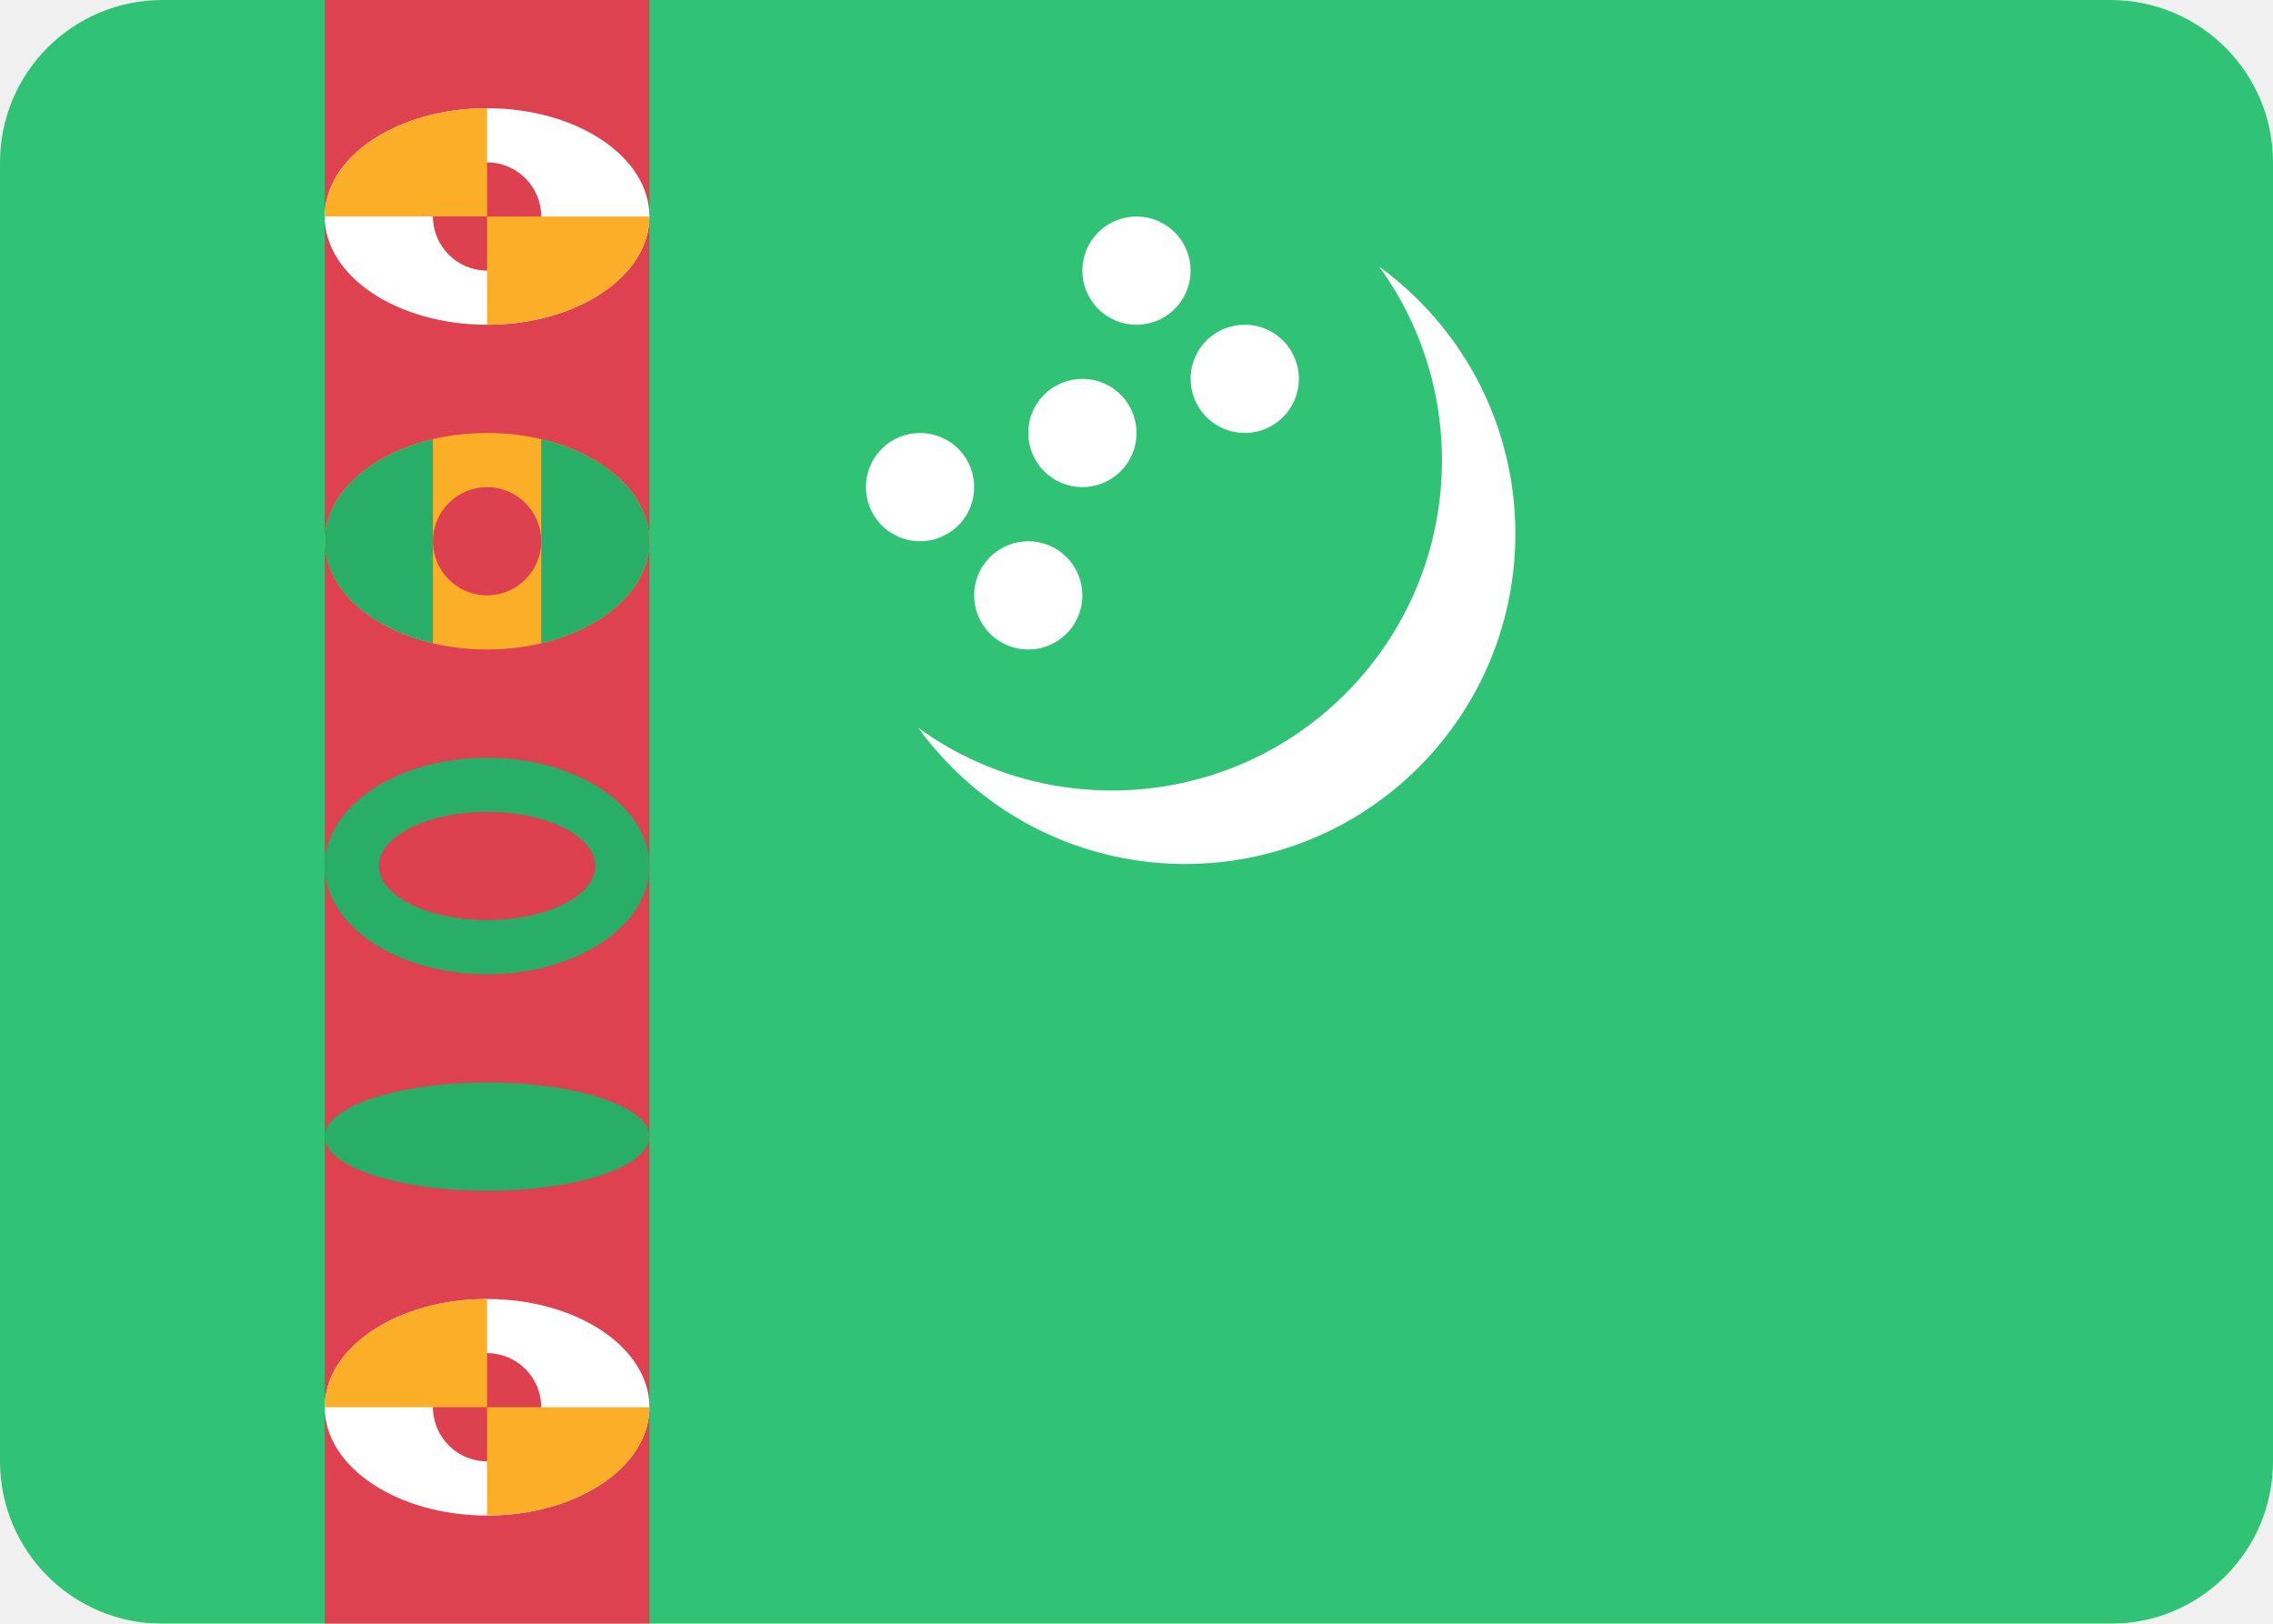
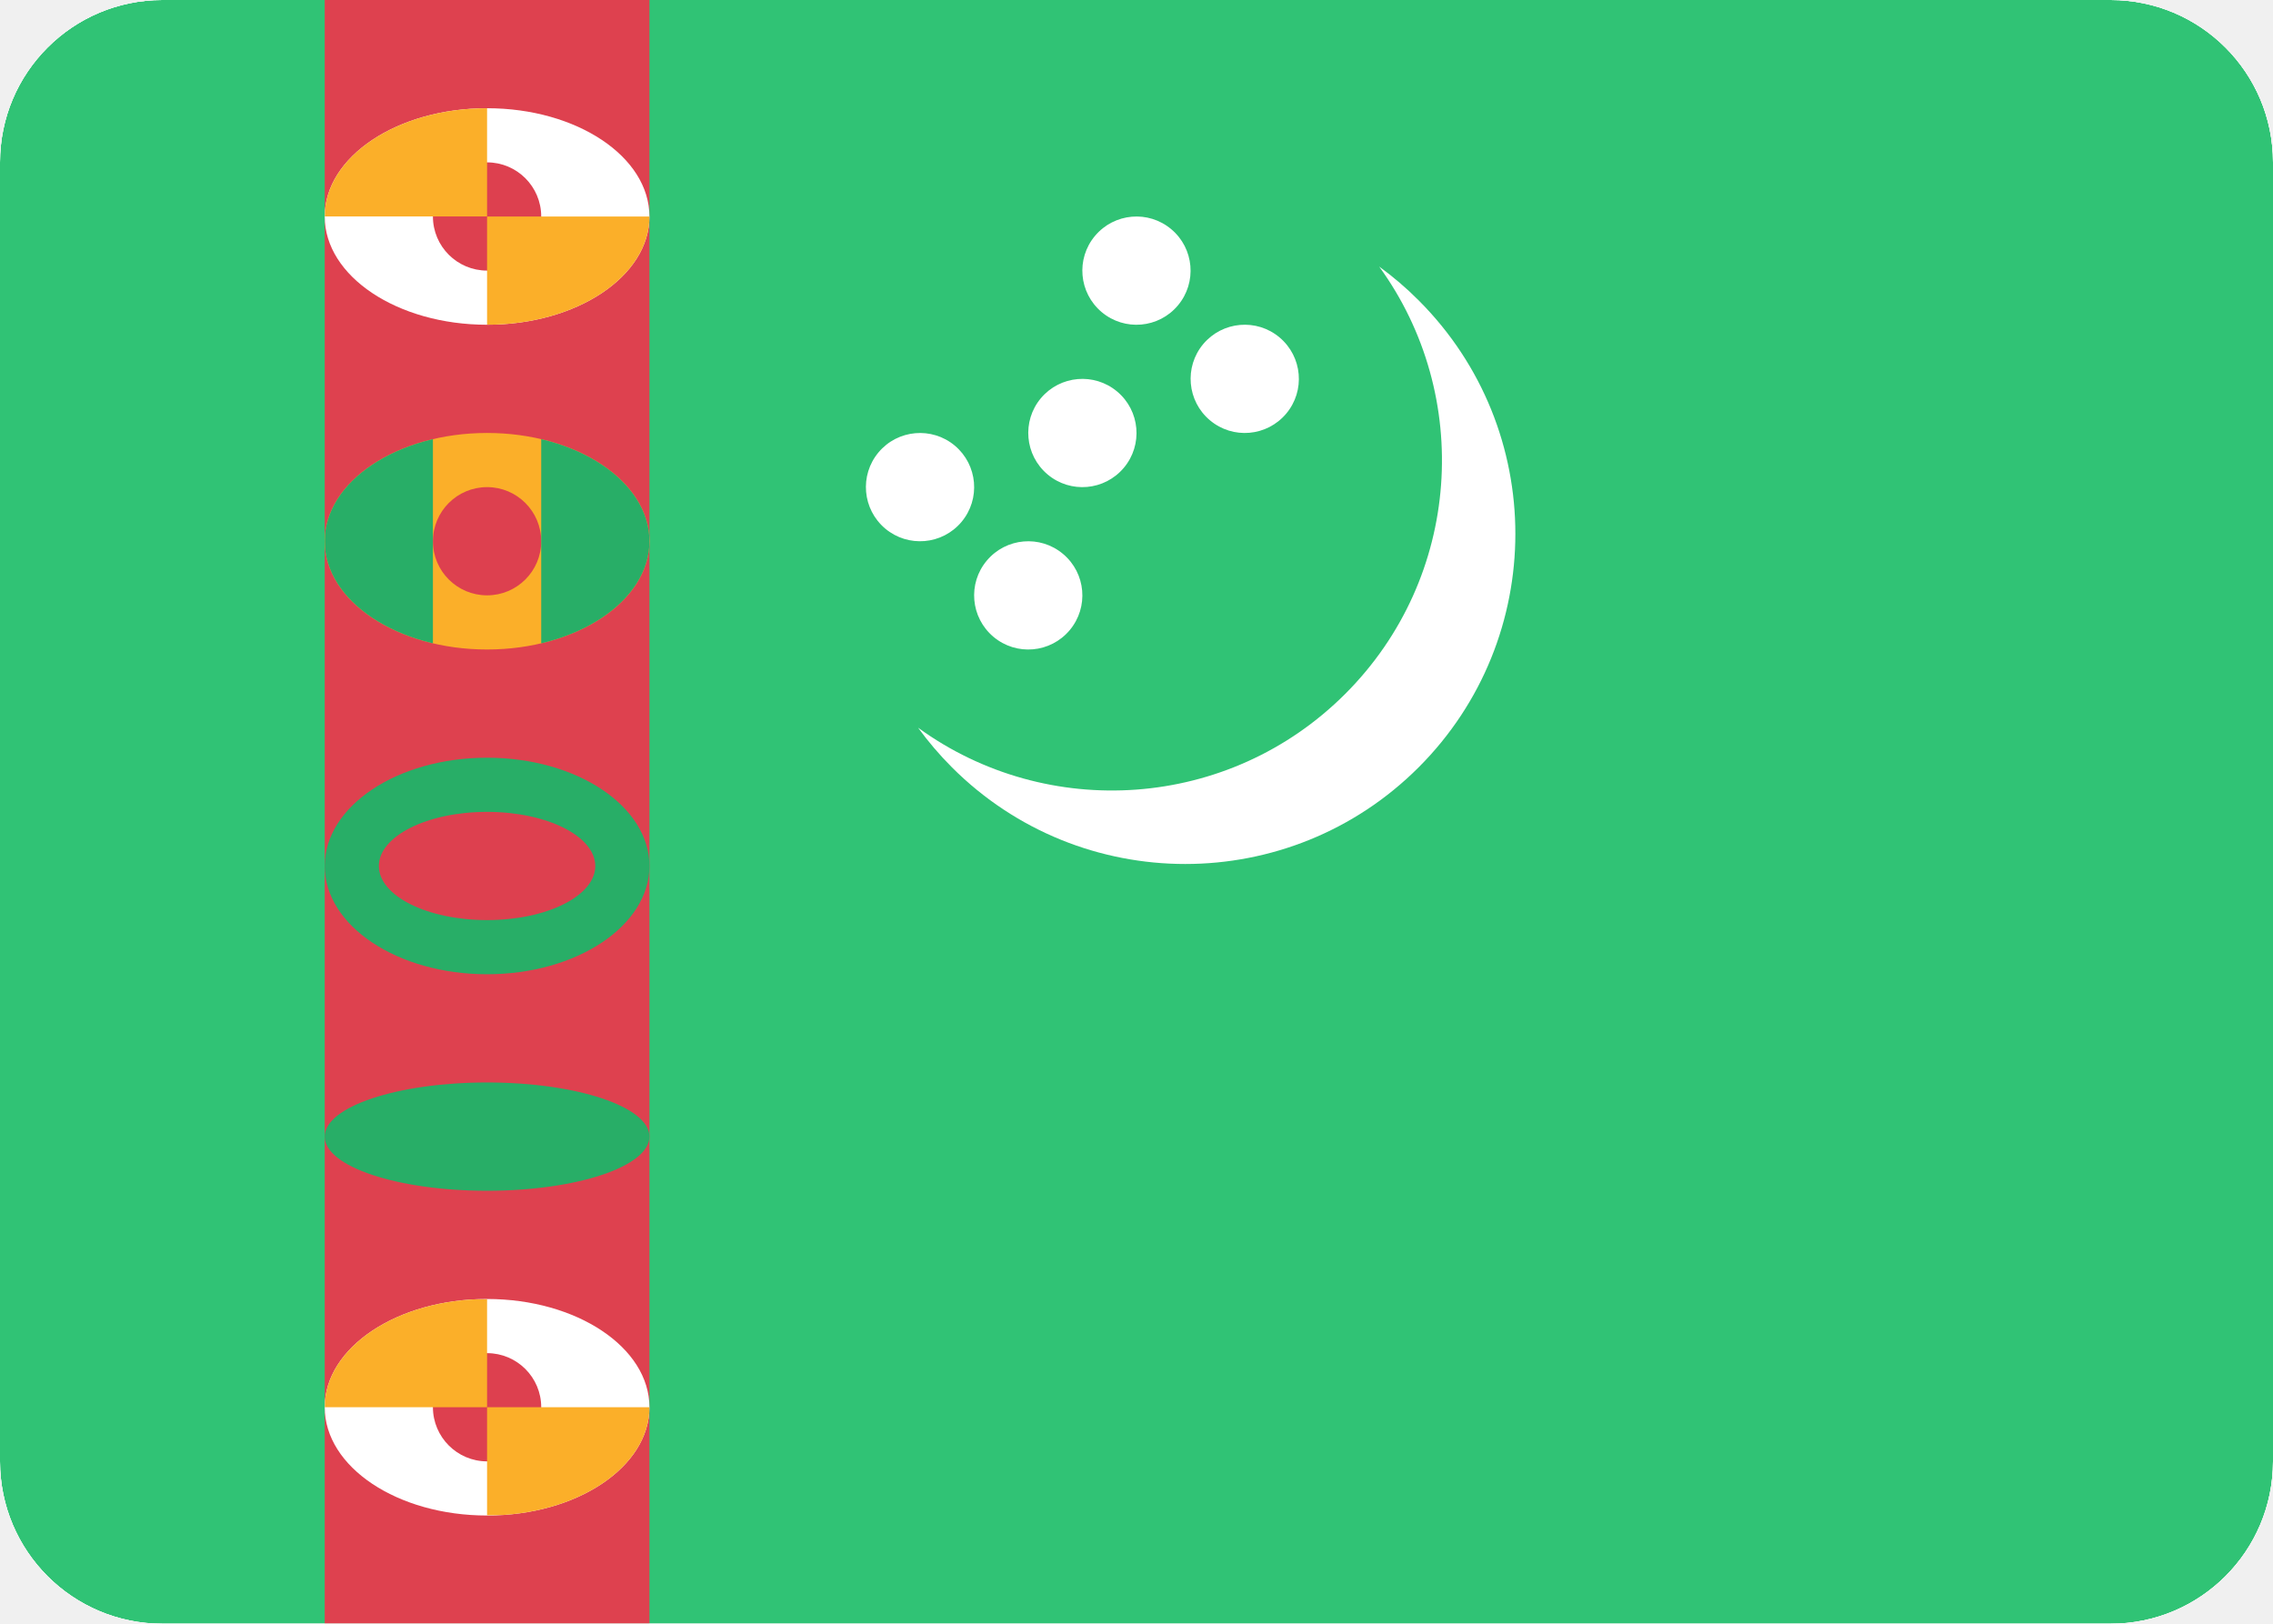
<svg xmlns="http://www.w3.org/2000/svg" width="28" height="20" viewBox="0 0 28 20" fill="none">
-   <rect width="28" height="20" rx="2" fill="white" />
-   <mask id="mask0_503_4622" style="mask-type:alpha" maskUnits="userSpaceOnUse" x="0" y="0" width="28" height="20">
+   <g clip-path="url(#clip0_503_4622)">
    <rect width="28" height="20" rx="2" fill="white" />
-   </mask>
-   <g mask="url(#mask0_503_4622)">
-     <path fill-rule="evenodd" clip-rule="evenodd" d="M0 20H28V0H0V20Z" fill="#30C375" />
-     <rect x="4" width="4" height="20" fill="#DE414F" />
-     <path fill-rule="evenodd" clip-rule="evenodd" d="M6 4C7.105 4 8 3.403 8 2.667C8 1.93 7.105 1.333 6 1.333C4.895 1.333 4 1.93 4 2.667C4 3.403 4.895 4 6 4Z" fill="white" />
-     <mask id="mask1_503_4622" style="mask-type:alpha" maskUnits="userSpaceOnUse" x="4" y="1" width="4" height="3">
+     <mask id="mask0_503_4622" style="mask-type:alpha" maskUnits="userSpaceOnUse" x="0" y="0" width="28" height="20">
+       <rect width="28" height="20" rx="2" fill="white" />
+     </mask>
+     <g mask="url(#mask0_503_4622)">
+       <path fill-rule="evenodd" clip-rule="evenodd" d="M0 20H28V0H0V20Z" fill="#30C375" />
+       <rect x="4" width="4" height="20" fill="#DE414F" />
      <path fill-rule="evenodd" clip-rule="evenodd" d="M6 4C7.105 4 8 3.403 8 2.667C8 1.93 7.105 1.333 6 1.333C4.895 1.333 4 1.93 4 2.667C4 3.403 4.895 4 6 4Z" fill="white" />
-     </mask>
-     <g mask="url(#mask1_503_4622)">
-       <path fill-rule="evenodd" clip-rule="evenodd" d="M6 3.333C6.368 3.333 6.667 3.035 6.667 2.667C6.667 2.299 6.368 2 6 2C5.632 2 5.333 2.299 5.333 2.667C5.333 3.035 5.632 3.333 6 3.333Z" fill="#DD404F" />
-       <rect x="4" y="1.333" width="2" height="1.333" fill="#FBAF29" />
-       <rect x="6" y="2.667" width="2" height="1.333" fill="#FBAF29" />
+       <mask id="mask1_503_4622" style="mask-type:alpha" maskUnits="userSpaceOnUse" x="4" y="1" width="4" height="3">
+         <path fill-rule="evenodd" clip-rule="evenodd" d="M6 4C7.105 4 8 3.403 8 2.667C8 1.93 7.105 1.333 6 1.333C4.895 1.333 4 1.93 4 2.667C4 3.403 4.895 4 6 4Z" fill="white" />
+       </mask>
+       <g mask="url(#mask1_503_4622)">
+         <path fill-rule="evenodd" clip-rule="evenodd" d="M6 3.333C6.368 3.333 6.667 3.035 6.667 2.667C6.667 2.298 6.368 2 6 2C5.632 2 5.333 2.298 5.333 2.667C5.333 3.035 5.632 3.333 6 3.333Z" fill="#DD404F" />
+         <rect x="4" y="1.333" width="2" height="1.333" fill="#FBAF29" />
+         <rect x="6" y="2.667" width="2" height="1.333" fill="#FBAF29" />
+       </g>
+       <path fill-rule="evenodd" clip-rule="evenodd" d="M6 18.667C7.105 18.667 8 18.07 8 17.333C8 16.597 7.105 16 6 16C4.895 16 4 16.597 4 17.333C4 18.07 4.895 18.667 6 18.667Z" fill="white" />
+       <mask id="mask2_503_4622" style="mask-type:alpha" maskUnits="userSpaceOnUse" x="4" y="16" width="4" height="3">
+         <path fill-rule="evenodd" clip-rule="evenodd" d="M6 18.667C7.105 18.667 8 18.07 8 17.333C8 16.597 7.105 16 6 16C4.895 16 4 16.597 4 17.333C4 18.07 4.895 18.667 6 18.667Z" fill="white" />
+       </mask>
+       <g mask="url(#mask2_503_4622)">
+         <path fill-rule="evenodd" clip-rule="evenodd" d="M6 18C6.368 18 6.667 17.701 6.667 17.333C6.667 16.965 6.368 16.667 6 16.667C5.632 16.667 5.333 16.965 5.333 17.333C5.333 17.701 5.632 18 6 18Z" fill="#DD404F" />
+         <rect x="4" y="16" width="2" height="1.333" fill="#FBAF29" />
+         <rect x="6" y="17.333" width="2" height="1.333" fill="#FBAF29" />
+       </g>
+       <path fill-rule="evenodd" clip-rule="evenodd" d="M6 12C7.105 12 8 11.403 8 10.667C8 9.93 7.105 9.333 6 9.333C4.895 9.333 4 9.93 4 10.667C4 11.403 4.895 12 6 12Z" fill="#28AE67" />
+       <mask id="mask3_503_4622" style="mask-type:alpha" maskUnits="userSpaceOnUse" x="4" y="9" width="4" height="3">
+         <path fill-rule="evenodd" clip-rule="evenodd" d="M6 12C7.105 12 8 11.403 8 10.667C8 9.93 7.105 9.333 6 9.333C4.895 9.333 4 9.93 4 10.667C4 11.403 4.895 12 6 12Z" fill="white" />
+       </mask>
+       <g mask="url(#mask3_503_4622)">
+         <path fill-rule="evenodd" clip-rule="evenodd" d="M6 11.333C6.736 11.333 7.333 11.035 7.333 10.667C7.333 10.299 6.736 10 6 10C5.263 10 4.667 10.299 4.667 10.667C4.667 11.035 5.263 11.333 6 11.333Z" fill="#DD404F" />
+       </g>
+       <path fill-rule="evenodd" clip-rule="evenodd" d="M6 14.667C7.105 14.667 8 14.368 8 14C8 13.632 7.105 13.333 6 13.333C4.895 13.333 4 13.632 4 14C4 14.368 4.895 14.667 6 14.667Z" fill="#28AE67" />
+       <mask id="mask4_503_4622" style="mask-type:alpha" maskUnits="userSpaceOnUse" x="4" y="13" width="4" height="2">
+         <path fill-rule="evenodd" clip-rule="evenodd" d="M6 14.667C7.105 14.667 8 14.368 8 14C8 13.632 7.105 13.333 6 13.333C4.895 13.333 4 13.632 4 14C4 14.368 4.895 14.667 6 14.667Z" fill="white" />
+       </mask>
+       <g mask="url(#mask4_503_4622)">
+ </g>
+       <path fill-rule="evenodd" clip-rule="evenodd" d="M6 8C7.105 8 8 7.403 8 6.667C8 5.93 7.105 5.333 6 5.333C4.895 5.333 4 5.93 4 6.667C4 7.403 4.895 8 6 8Z" fill="#FBAF29" />
+       <mask id="mask5_503_4622" style="mask-type:alpha" maskUnits="userSpaceOnUse" x="4" y="5" width="4" height="3">
+         <path fill-rule="evenodd" clip-rule="evenodd" d="M6 8C7.105 8 8 7.403 8 6.667C8 5.93 7.105 5.333 6 5.333C4.895 5.333 4 5.93 4 6.667C4 7.403 4.895 8 6 8Z" fill="white" />
+       </mask>
+       <g mask="url(#mask5_503_4622)">
+         <path fill-rule="evenodd" clip-rule="evenodd" d="M6 7.333C6.368 7.333 6.667 7.035 6.667 6.667C6.667 6.298 6.368 6 6 6C5.632 6 5.333 6.298 5.333 6.667C5.333 7.035 5.632 7.333 6 7.333Z" fill="#DD404F" />
+         <rect x="4" y="5.333" width="1.333" height="2.667" fill="#28AE67" />
+         <rect x="6.667" y="5.333" width="1.333" height="2.667" fill="#28AE67" />
+       </g>
+       <path fill-rule="evenodd" clip-rule="evenodd" d="M14.822 4.238C14.586 4.52 14.623 4.941 14.905 5.177C15.187 5.414 15.607 5.377 15.844 5.095C16.081 4.813 16.044 4.393 15.762 4.156C15.48 3.919 15.059 3.956 14.822 4.238ZM13.095 6.823C12.813 6.586 12.393 6.623 12.156 6.905C11.919 7.187 11.956 7.607 12.238 7.844C12.52 8.081 12.941 8.044 13.177 7.762C13.414 7.48 13.377 7.059 13.095 6.823ZM11.762 5.489C11.48 5.253 11.059 5.289 10.822 5.572C10.586 5.854 10.623 6.274 10.905 6.511C11.187 6.747 11.607 6.711 11.844 6.429C12.081 6.147 12.044 5.726 11.762 5.489ZM14.428 2.823C14.146 2.586 13.726 2.623 13.489 2.905C13.252 3.187 13.289 3.607 13.571 3.844C13.853 4.081 14.274 4.044 14.51 3.762C14.747 3.48 14.71 3.059 14.428 2.823ZM13.762 4.823C13.48 4.586 13.059 4.623 12.822 4.905C12.586 5.187 12.623 5.607 12.905 5.844C13.187 6.081 13.607 6.044 13.844 5.762C14.081 5.48 14.044 5.059 13.762 4.823Z" fill="white" />
+       <path fill-rule="evenodd" clip-rule="evenodd" d="M17.476 9.451C15.888 11.039 13.313 11.039 11.726 9.451C11.572 9.297 11.433 9.133 11.309 8.963C12.899 10.119 15.138 9.98 16.572 8.546C18.006 7.112 18.145 4.873 16.989 3.283C17.159 3.407 17.323 3.546 17.476 3.7C19.064 5.288 19.064 7.862 17.476 9.451Z" fill="white" />
    </g>
-     <path fill-rule="evenodd" clip-rule="evenodd" d="M6 18.667C7.105 18.667 8 18.07 8 17.333C8 16.597 7.105 16 6 16C4.895 16 4 16.597 4 17.333C4 18.07 4.895 18.667 6 18.667Z" fill="white" />
-     <mask id="mask2_503_4622" style="mask-type:alpha" maskUnits="userSpaceOnUse" x="4" y="16" width="4" height="3">
-       <path fill-rule="evenodd" clip-rule="evenodd" d="M6 18.667C7.105 18.667 8 18.07 8 17.333C8 16.597 7.105 16 6 16C4.895 16 4 16.597 4 17.333C4 18.07 4.895 18.667 6 18.667Z" fill="white" />
-     </mask>
-     <g mask="url(#mask2_503_4622)">
-       <path fill-rule="evenodd" clip-rule="evenodd" d="M6 18C6.368 18 6.667 17.701 6.667 17.333C6.667 16.965 6.368 16.667 6 16.667C5.632 16.667 5.333 16.965 5.333 17.333C5.333 17.701 5.632 18 6 18Z" fill="#DD404F" />
-       <rect x="4" y="16" width="2" height="1.333" fill="#FBAF29" />
-       <rect x="6" y="17.333" width="2" height="1.333" fill="#FBAF29" />
-     </g>
-     <path fill-rule="evenodd" clip-rule="evenodd" d="M6 12C7.105 12 8 11.403 8 10.667C8 9.93 7.105 9.333 6 9.333C4.895 9.333 4 9.93 4 10.667C4 11.403 4.895 12 6 12Z" fill="#28AE67" />
-     <mask id="mask3_503_4622" style="mask-type:alpha" maskUnits="userSpaceOnUse" x="4" y="9" width="4" height="3">
-       <path fill-rule="evenodd" clip-rule="evenodd" d="M6 12C7.105 12 8 11.403 8 10.667C8 9.93 7.105 9.333 6 9.333C4.895 9.333 4 9.93 4 10.667C4 11.403 4.895 12 6 12Z" fill="white" />
-     </mask>
-     <g mask="url(#mask3_503_4622)">
-       <path fill-rule="evenodd" clip-rule="evenodd" d="M6 11.333C6.736 11.333 7.333 11.035 7.333 10.667C7.333 10.299 6.736 10 6 10C5.263 10 4.667 10.299 4.667 10.667C4.667 11.035 5.263 11.333 6 11.333Z" fill="#DD404F" />
-     </g>
-     <path fill-rule="evenodd" clip-rule="evenodd" d="M6 14.667C7.105 14.667 8 14.368 8 14C8 13.632 7.105 13.333 6 13.333C4.895 13.333 4 13.632 4 14C4 14.368 4.895 14.667 6 14.667Z" fill="#28AE67" />
-     <mask id="mask4_503_4622" style="mask-type:alpha" maskUnits="userSpaceOnUse" x="4" y="13" width="4" height="2">
-       <path fill-rule="evenodd" clip-rule="evenodd" d="M6 14.667C7.105 14.667 8 14.368 8 14C8 13.632 7.105 13.333 6 13.333C4.895 13.333 4 13.632 4 14C4 14.368 4.895 14.667 6 14.667Z" fill="white" />
-     </mask>
-     <g mask="url(#mask4_503_4622)">
- </g>
-     <path fill-rule="evenodd" clip-rule="evenodd" d="M6 8C7.105 8 8 7.403 8 6.667C8 5.93 7.105 5.333 6 5.333C4.895 5.333 4 5.93 4 6.667C4 7.403 4.895 8 6 8Z" fill="#FBAF29" />
-     <mask id="mask5_503_4622" style="mask-type:alpha" maskUnits="userSpaceOnUse" x="4" y="5" width="4" height="3">
-       <path fill-rule="evenodd" clip-rule="evenodd" d="M6 8C7.105 8 8 7.403 8 6.667C8 5.93 7.105 5.333 6 5.333C4.895 5.333 4 5.93 4 6.667C4 7.403 4.895 8 6 8Z" fill="white" />
-     </mask>
-     <g mask="url(#mask5_503_4622)">
-       <path fill-rule="evenodd" clip-rule="evenodd" d="M6 7.333C6.368 7.333 6.667 7.035 6.667 6.667C6.667 6.299 6.368 6 6 6C5.632 6 5.333 6.299 5.333 6.667C5.333 7.035 5.632 7.333 6 7.333Z" fill="#DD404F" />
-       <rect x="4" y="5.333" width="1.333" height="2.667" fill="#28AE67" />
-       <rect x="6.667" y="5.333" width="1.333" height="2.667" fill="#28AE67" />
-     </g>
-     <path fill-rule="evenodd" clip-rule="evenodd" d="M14.822 4.238C14.586 4.52 14.623 4.941 14.905 5.177C15.187 5.414 15.607 5.377 15.844 5.095C16.081 4.813 16.044 4.393 15.762 4.156C15.48 3.919 15.059 3.956 14.822 4.238ZM13.095 6.823C12.813 6.586 12.393 6.623 12.156 6.905C11.919 7.187 11.956 7.607 12.238 7.844C12.52 8.081 12.941 8.044 13.177 7.762C13.414 7.48 13.377 7.059 13.095 6.823ZM11.762 5.489C11.48 5.253 11.059 5.289 10.822 5.572C10.586 5.854 10.623 6.274 10.905 6.511C11.187 6.747 11.607 6.711 11.844 6.429C12.081 6.147 12.044 5.726 11.762 5.489ZM14.428 2.823C14.146 2.586 13.726 2.623 13.489 2.905C13.252 3.187 13.289 3.607 13.571 3.844C13.853 4.081 14.274 4.044 14.51 3.762C14.747 3.48 14.71 3.059 14.428 2.823ZM13.762 4.823C13.48 4.586 13.059 4.623 12.822 4.905C12.586 5.187 12.623 5.607 12.905 5.844C13.187 6.081 13.607 6.044 13.844 5.762C14.081 5.48 14.044 5.059 13.762 4.823Z" fill="white" />
-     <path fill-rule="evenodd" clip-rule="evenodd" d="M17.476 9.451C15.888 11.039 13.313 11.039 11.726 9.451C11.572 9.297 11.433 9.133 11.309 8.963C12.899 10.119 15.138 9.98 16.572 8.546C18.006 7.112 18.145 4.873 16.989 3.283C17.159 3.407 17.323 3.546 17.476 3.7C19.064 5.288 19.064 7.862 17.476 9.451Z" fill="white" />
  </g>
+   <defs>
+     <clipPath id="clip0_503_4622">
+       <rect width="28" height="20" rx="2" fill="white" />
+     </clipPath>
+   </defs>
</svg>
